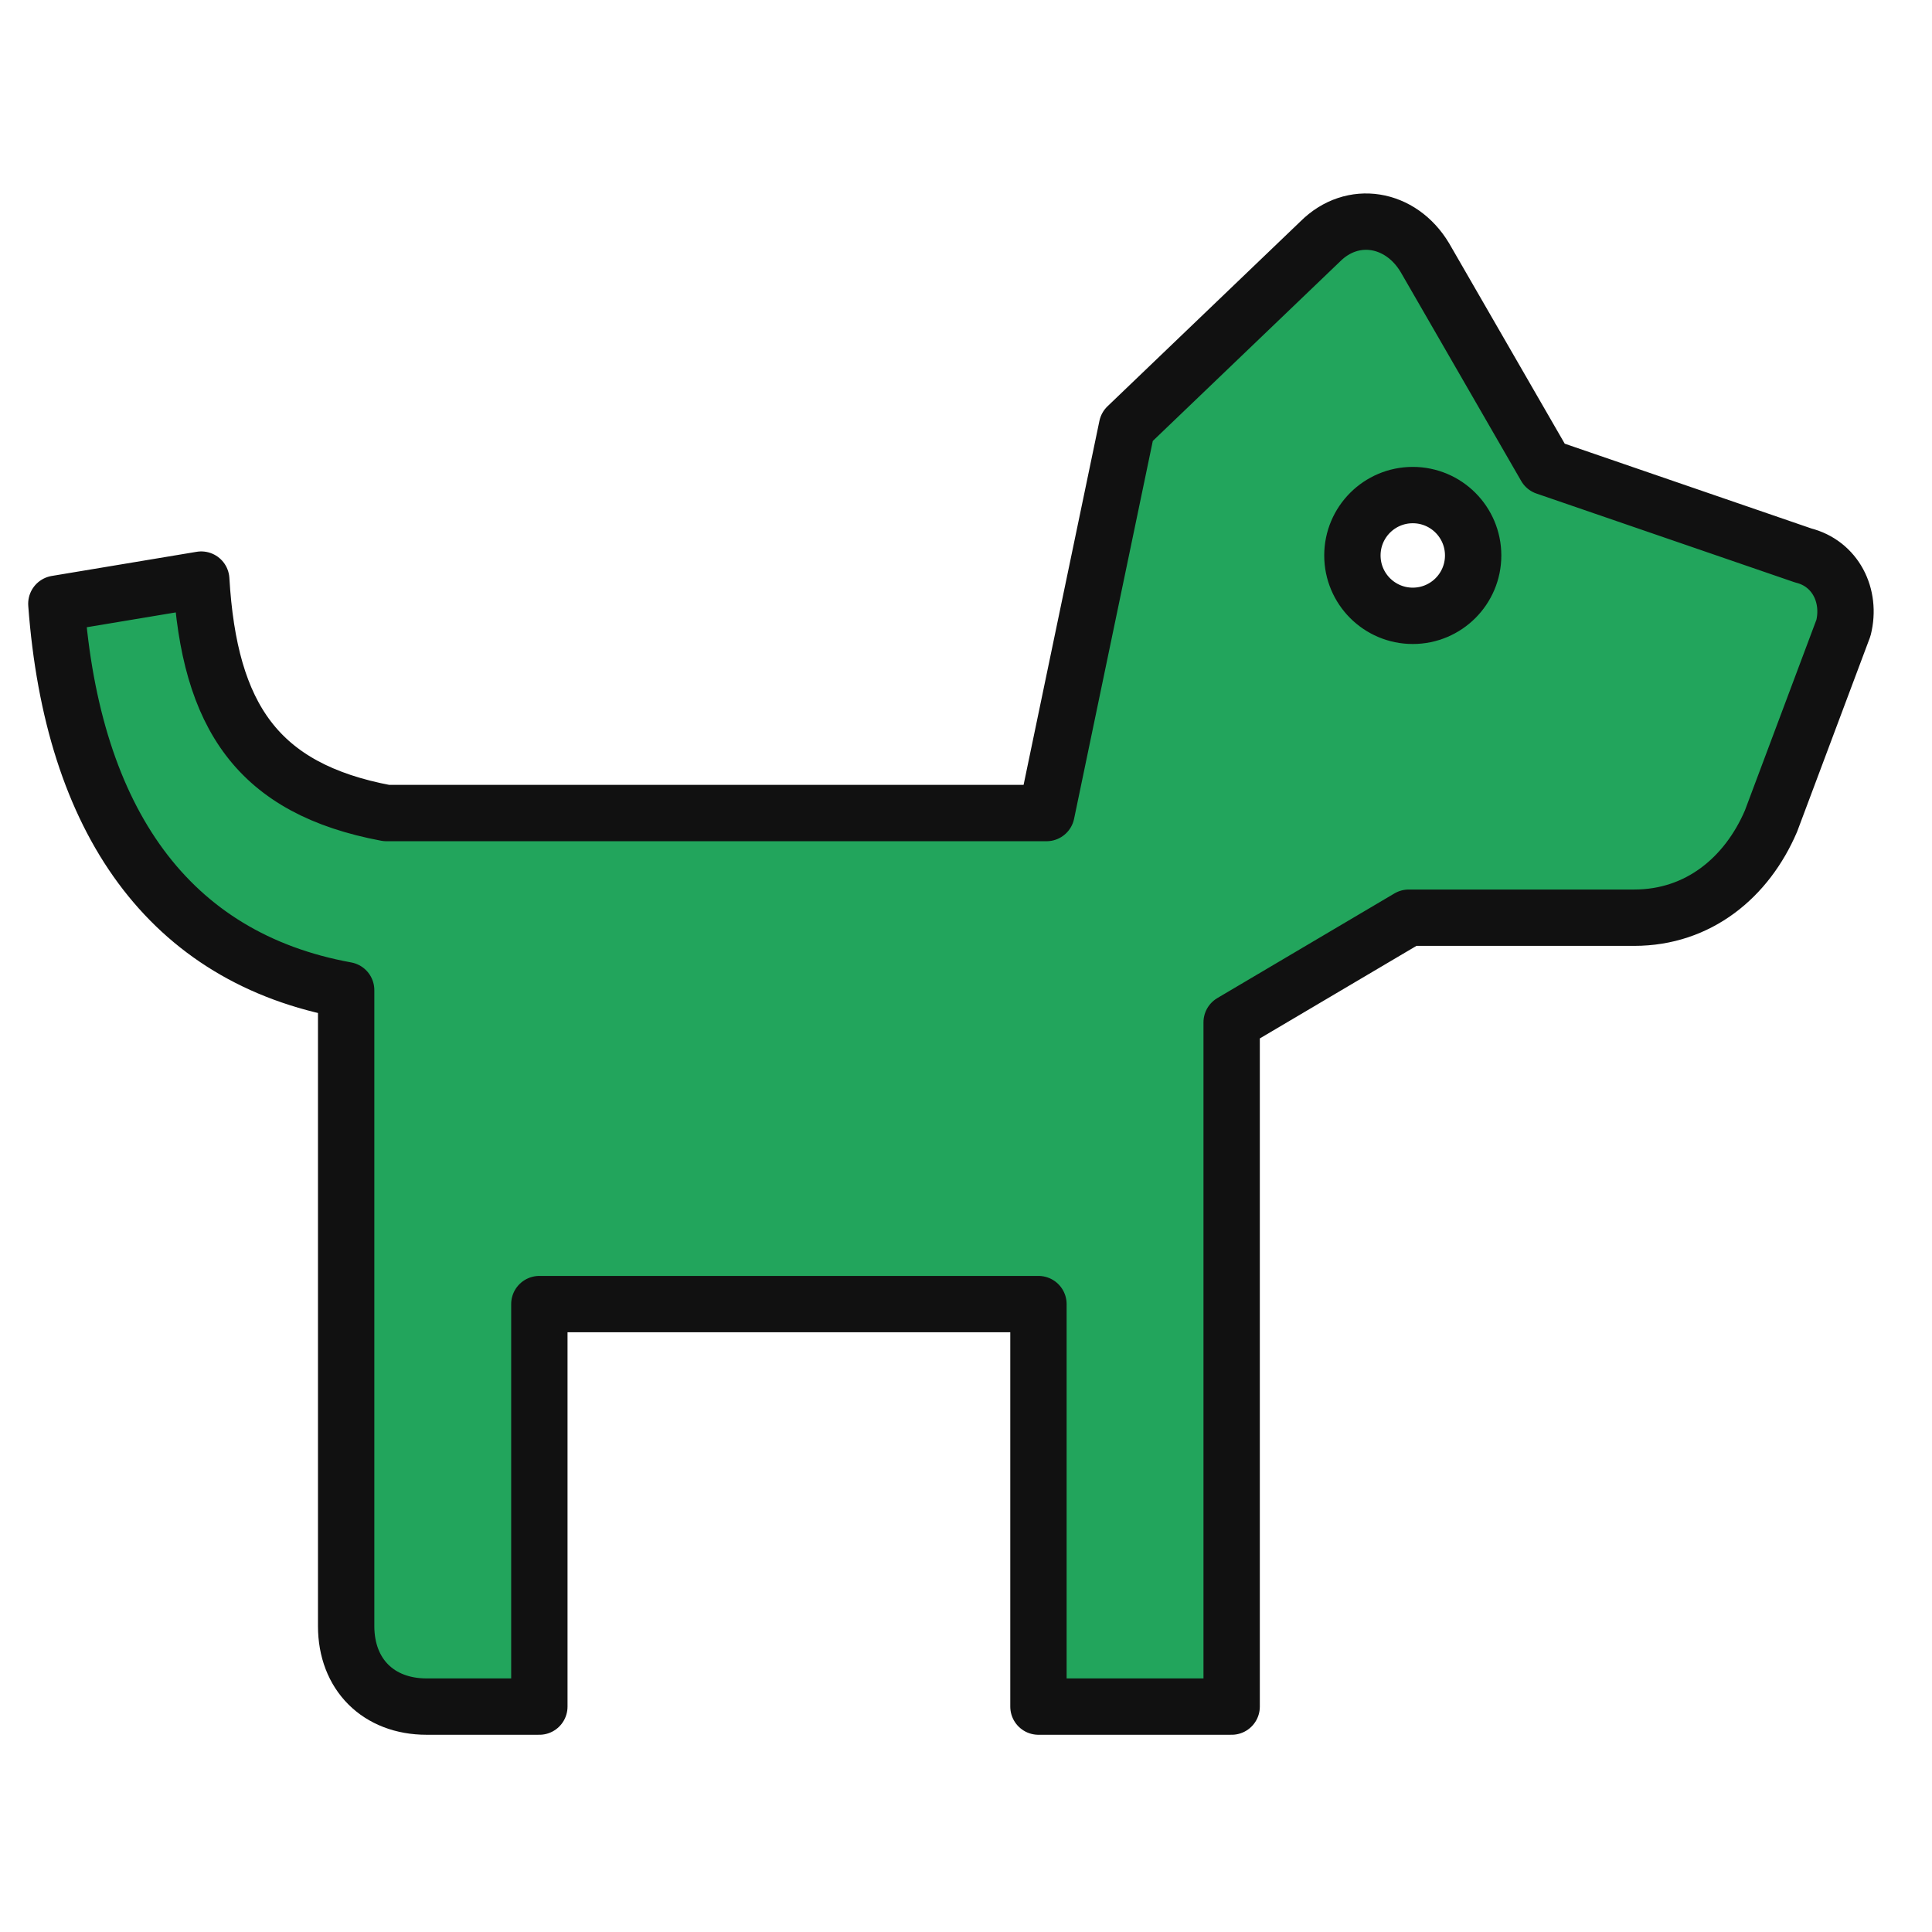
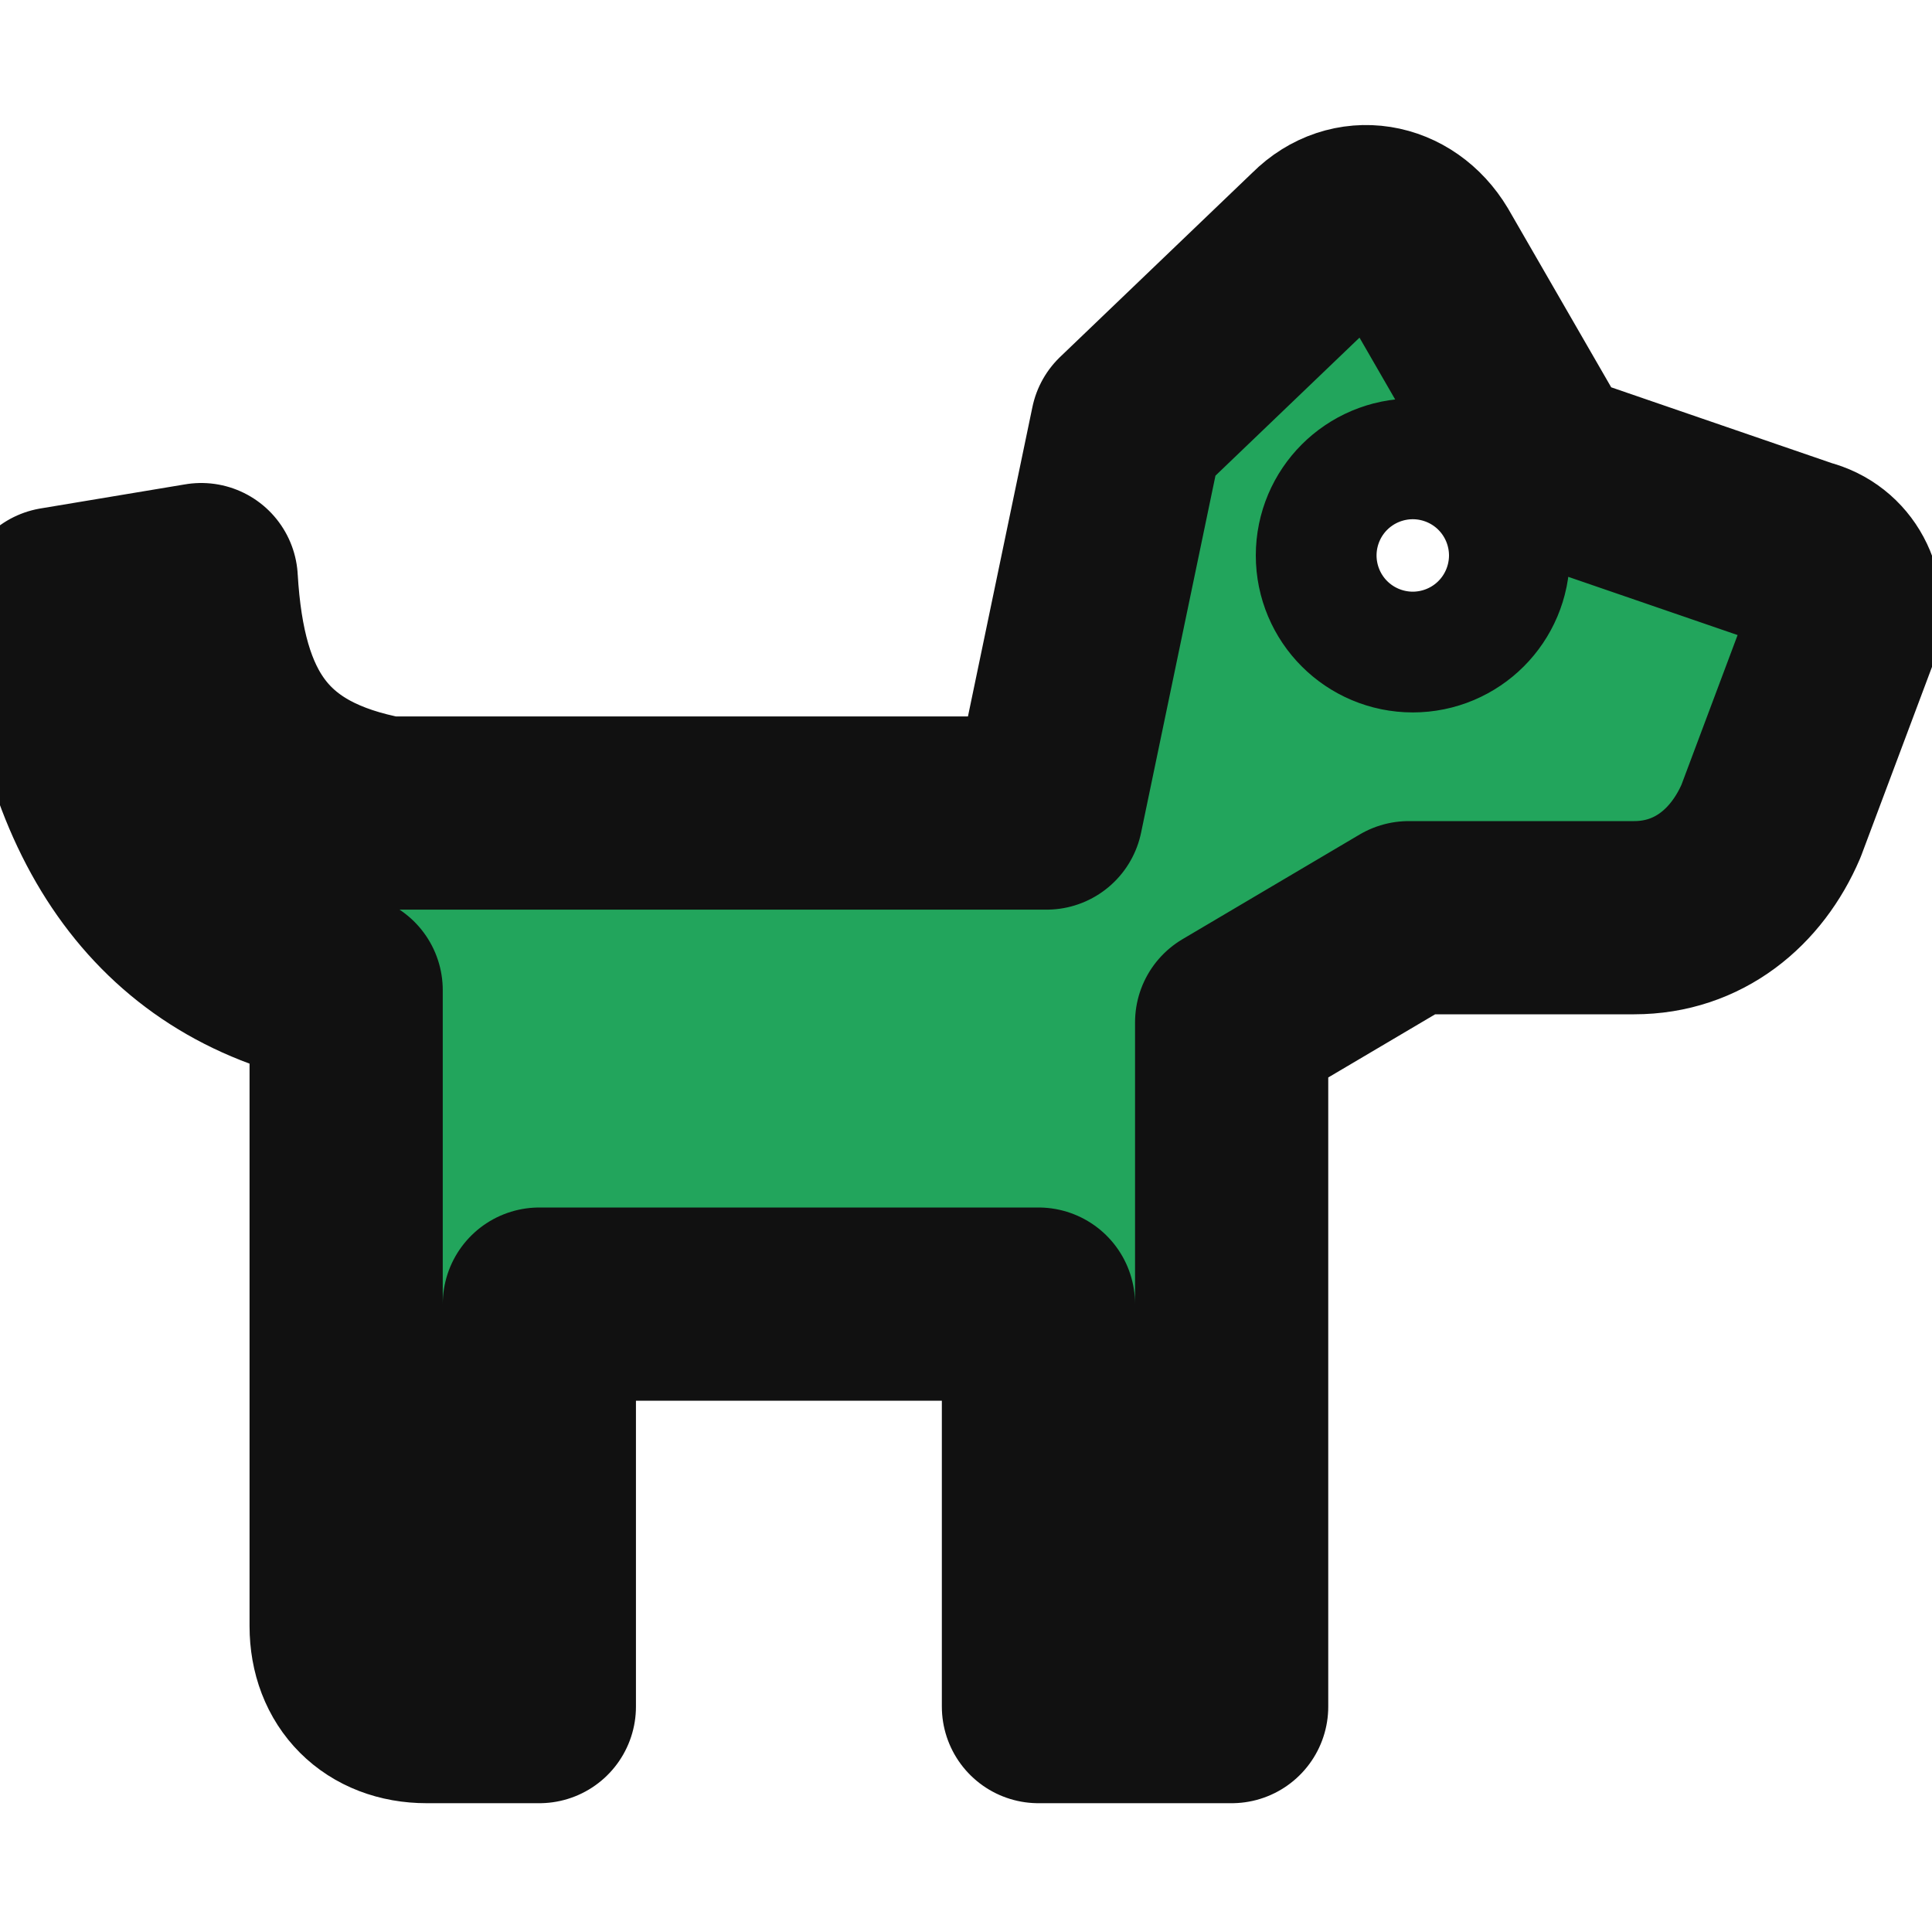
<svg xmlns="http://www.w3.org/2000/svg" class="k-hk-request-icon" data-request-kind="dog" data-request-state="green" viewBox="0 0 24 24" aria-hidden="true">
-   <path fill="#22a55c" stroke="#111" stroke-width=".7" stroke-linejoin="round" fill-rule="evenodd" d="M4.8 10.1c-1.6-.3-2.2-1.2-2.3-2.9L.7 7.5c.2 2.7 1.4 4.4 3.6 4.8v7.9c0 .6.4 1 1 1h1.4v-5h6.2v5h2.4v-8.5l2.2-1.3h2.8c.8 0 1.4-.5 1.7-1.2l.9-2.4c.1-.4-.1-.8-.5-.9l-3.2-1.1-1.5-2.6c-.3-.5-.9-.6-1.3-.2L14 5.3l-1 4.8H4.8Zm12-3.2a.75.75 0 1 0 1.5 0 .75.75 0 0 0-1.5 0Z" />
+   <path fill="#22a55c" stroke="#111" stroke-width="2.4" stroke-linejoin="round" fill-rule="evenodd" d="M4.8 10.1c-1.6-.3-2.2-1.2-2.3-2.9L.7 7.5c.2 2.7 1.4 4.4 3.6 4.8v7.9c0 .6.4 1 1 1h1.4v-5h6.2v5h2.4v-8.5l2.2-1.3h2.8c.8 0 1.4-.5 1.7-1.2l.9-2.4c.1-.4-.1-.8-.5-.9l-3.2-1.1-1.5-2.6c-.3-.5-.9-.6-1.3-.2L14 5.3l-1 4.8H4.8Zm12-3.2a.75.75 0 1 0 1.5 0 .75.75 0 0 0-1.5 0Z" />
</svg>
